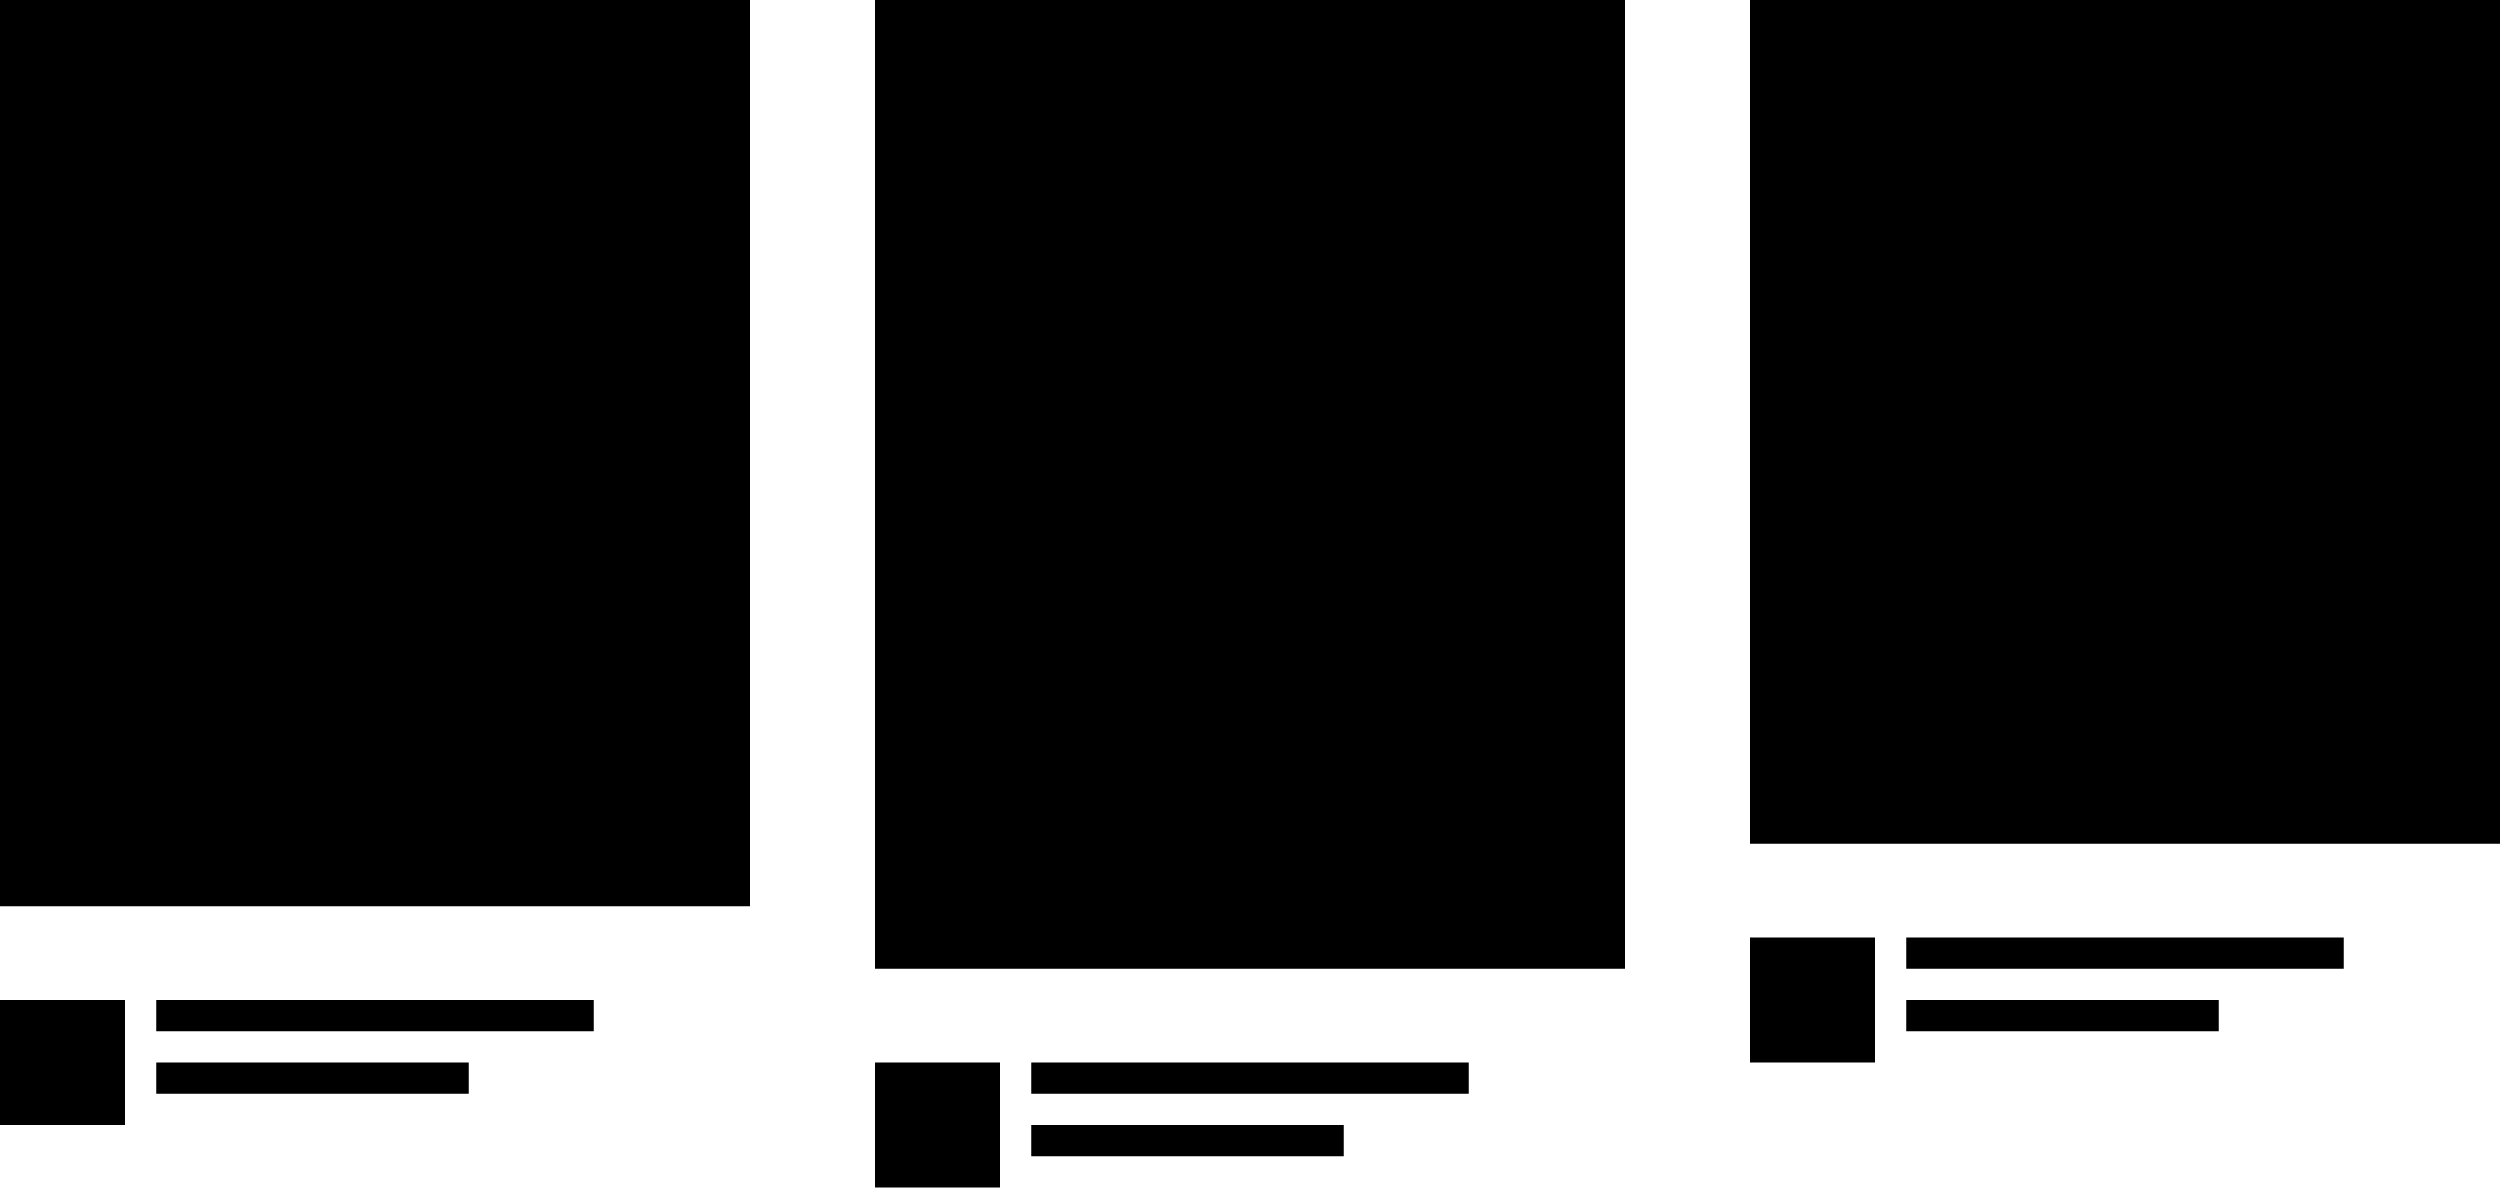
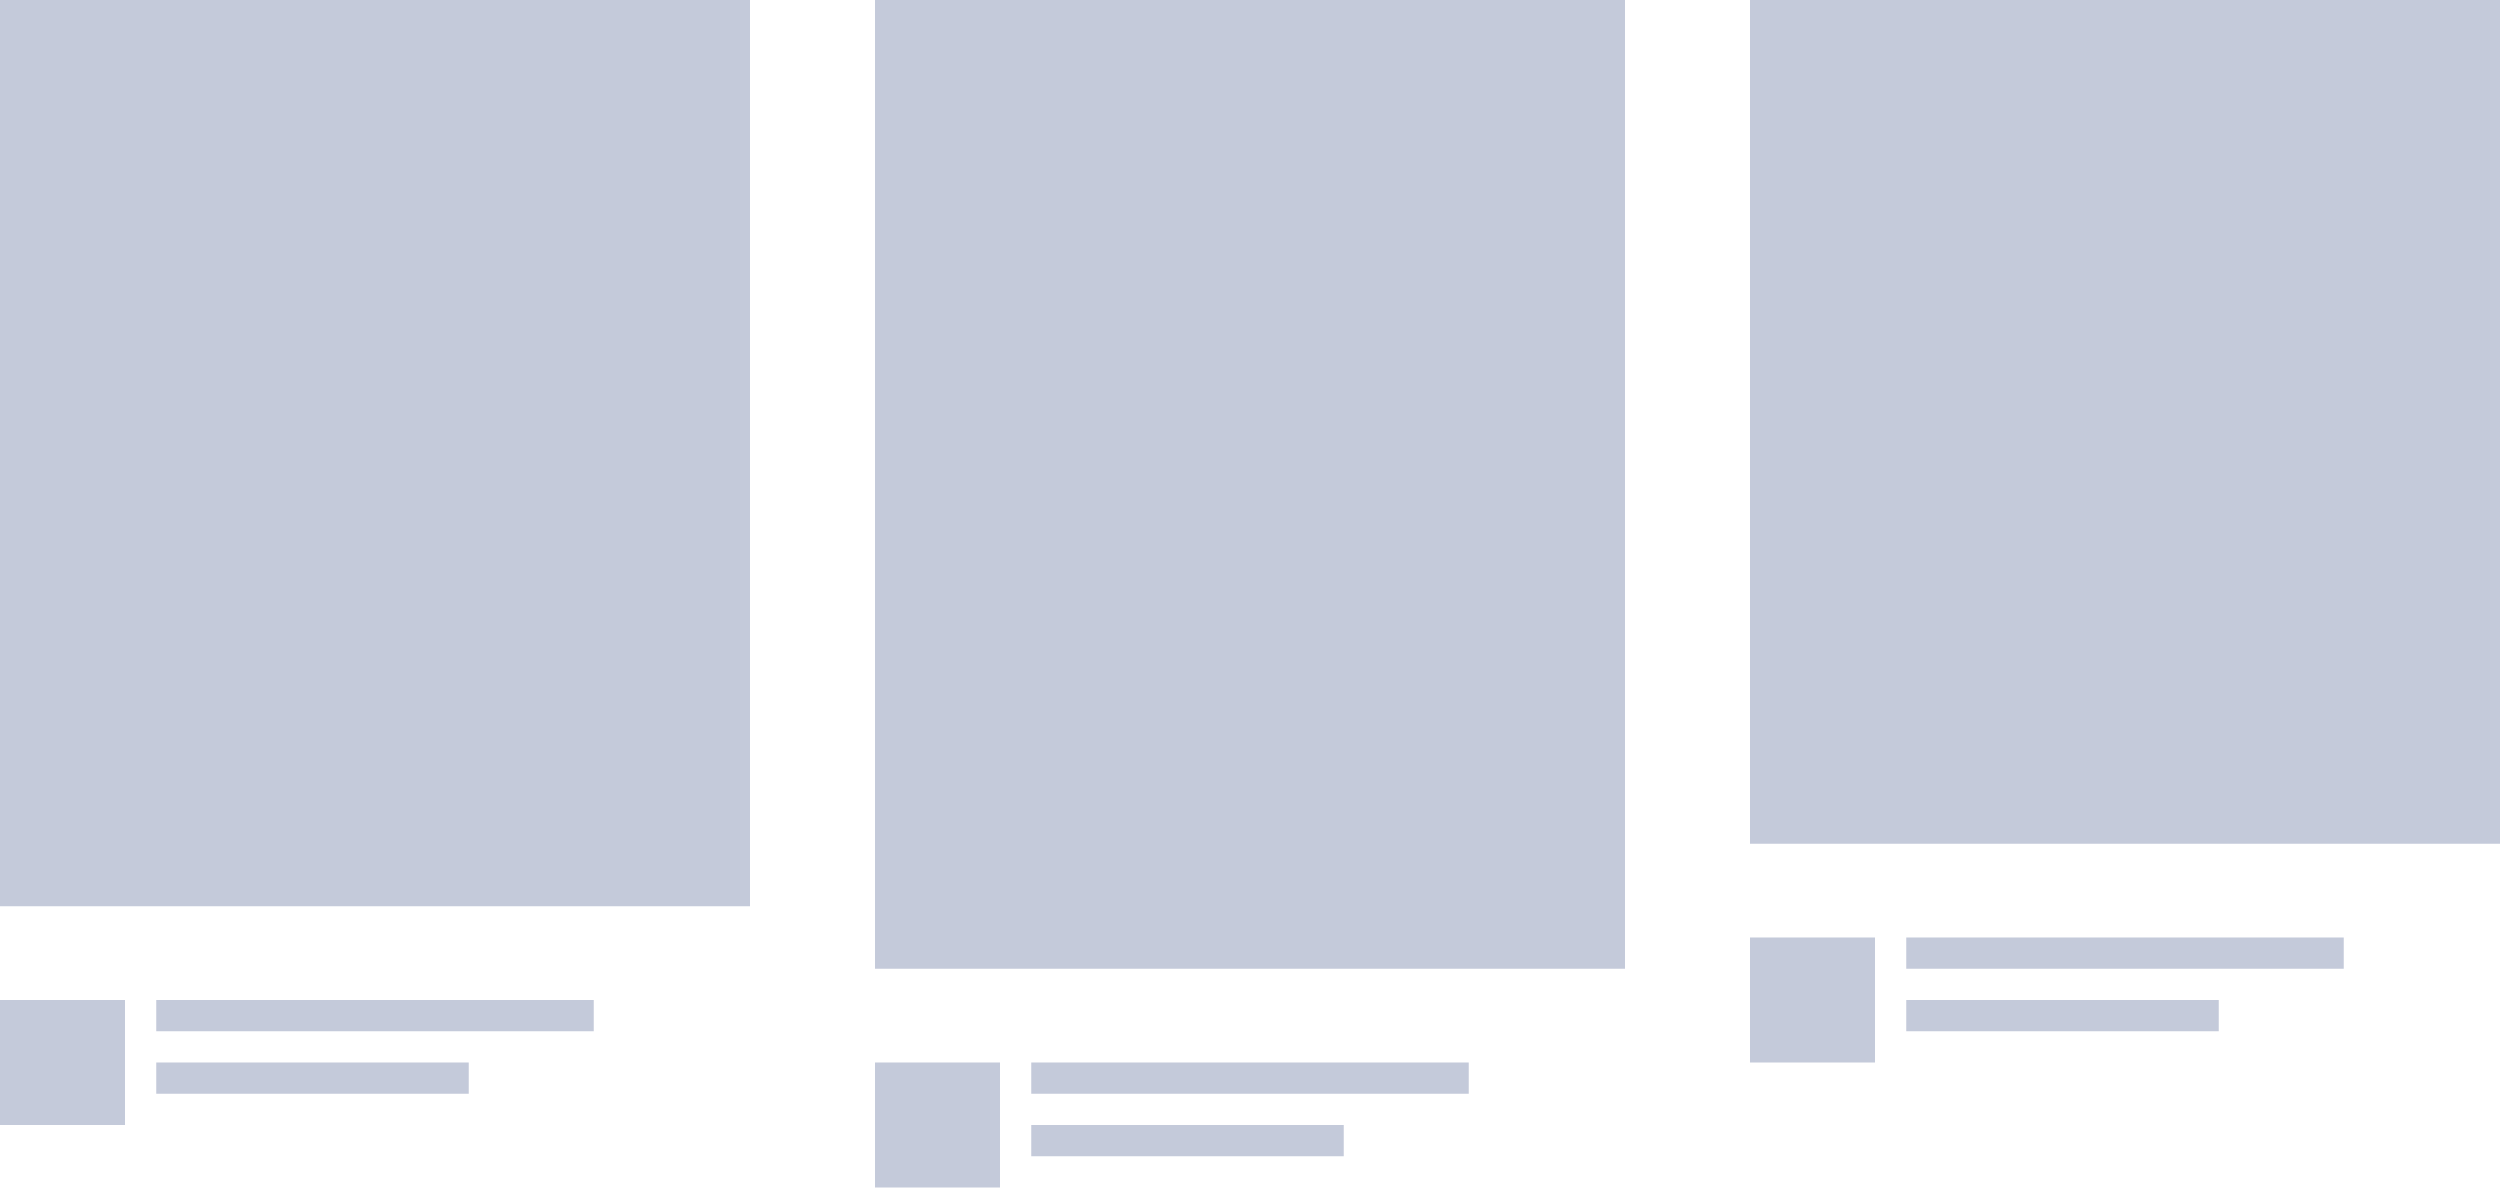
<svg xmlns="http://www.w3.org/2000/svg" width="80" height="38" viewBox="0 0 80 38" fill="none">
-   <rect width="24" height="29" fill="currentColor" />
-   <rect y="32" width="4" height="4" fill="currentColor" />
-   <rect x="5" y="32" width="14" height="1" fill="currentColor" />
-   <rect x="5" y="34" width="10" height="1" fill="currentColor" />
-   <rect x="28" y="34" width="4" height="4" fill="currentColor" />
-   <rect x="33" y="34" width="14" height="1" fill="currentColor" />
-   <rect x="33" y="36" width="10" height="1" fill="currentColor" />
-   <rect x="28" width="24" height="31" fill="currentColor" />
-   <rect x="56" y="30" width="4" height="4" fill="currentColor" />
-   <rect x="61" y="30" width="14" height="1" fill="currentColor" />
-   <rect x="61" y="32" width="10" height="1" fill="currentColor" />
-   <rect x="56" width="24" height="27" fill="currentColor" />
+   <rect width="24" height="29" fill="#C4CADA" />
+   <rect y="32" width="4" height="4" fill="#C4CADA" />
+   <rect x="5" y="32" width="14" height="1" fill="#C4CADA" />
+   <rect x="5" y="34" width="10" height="1" fill="#C4CADA" />
+   <rect x="28" y="34" width="4" height="4" fill="#C4CADA" />
+   <rect x="33" y="34" width="14" height="1" fill="#C4CADA" />
+   <rect x="33" y="36" width="10" height="1" fill="#C4CADA" />
+   <rect x="28" width="24" height="31" fill="#C4CADA" />
+   <rect x="56" y="30" width="4" height="4" fill="#C4CADA" />
+   <rect x="61" y="30" width="14" height="1" fill="#C4CADA" />
+   <rect x="61" y="32" width="10" height="1" fill="#C4CADA" />
+   <rect x="56" width="24" height="27" fill="#C4CADA" />
</svg>
